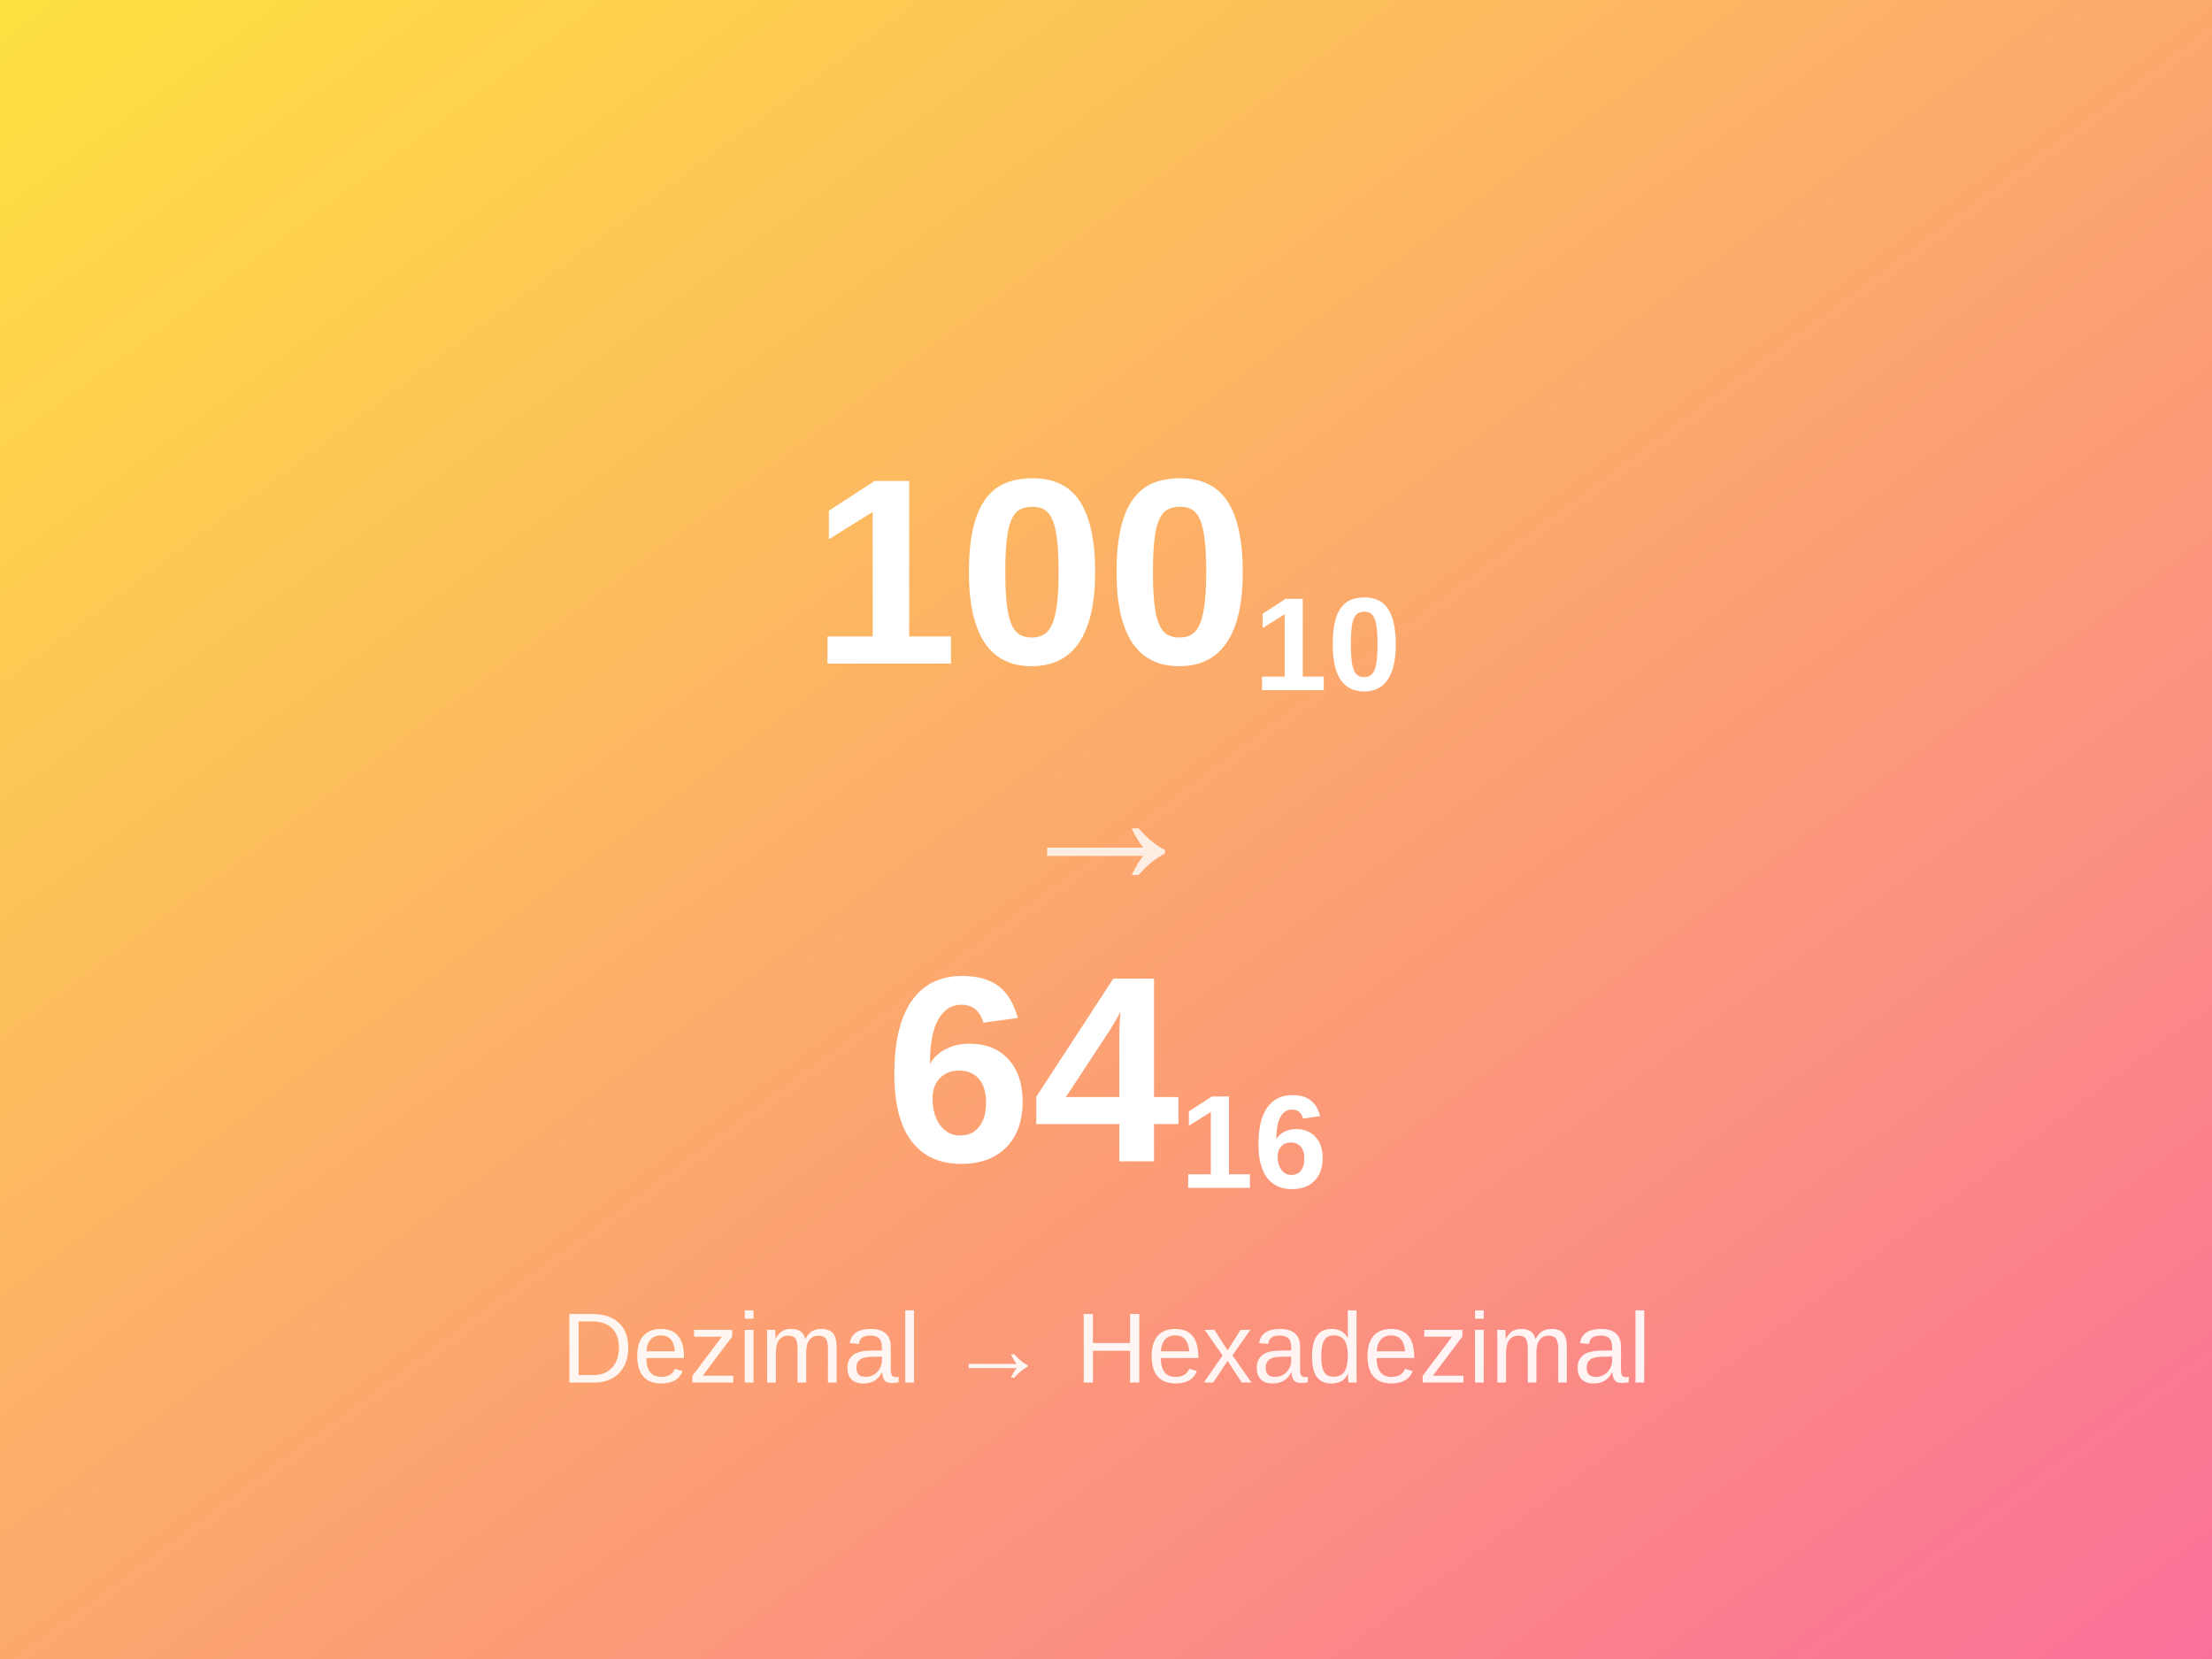
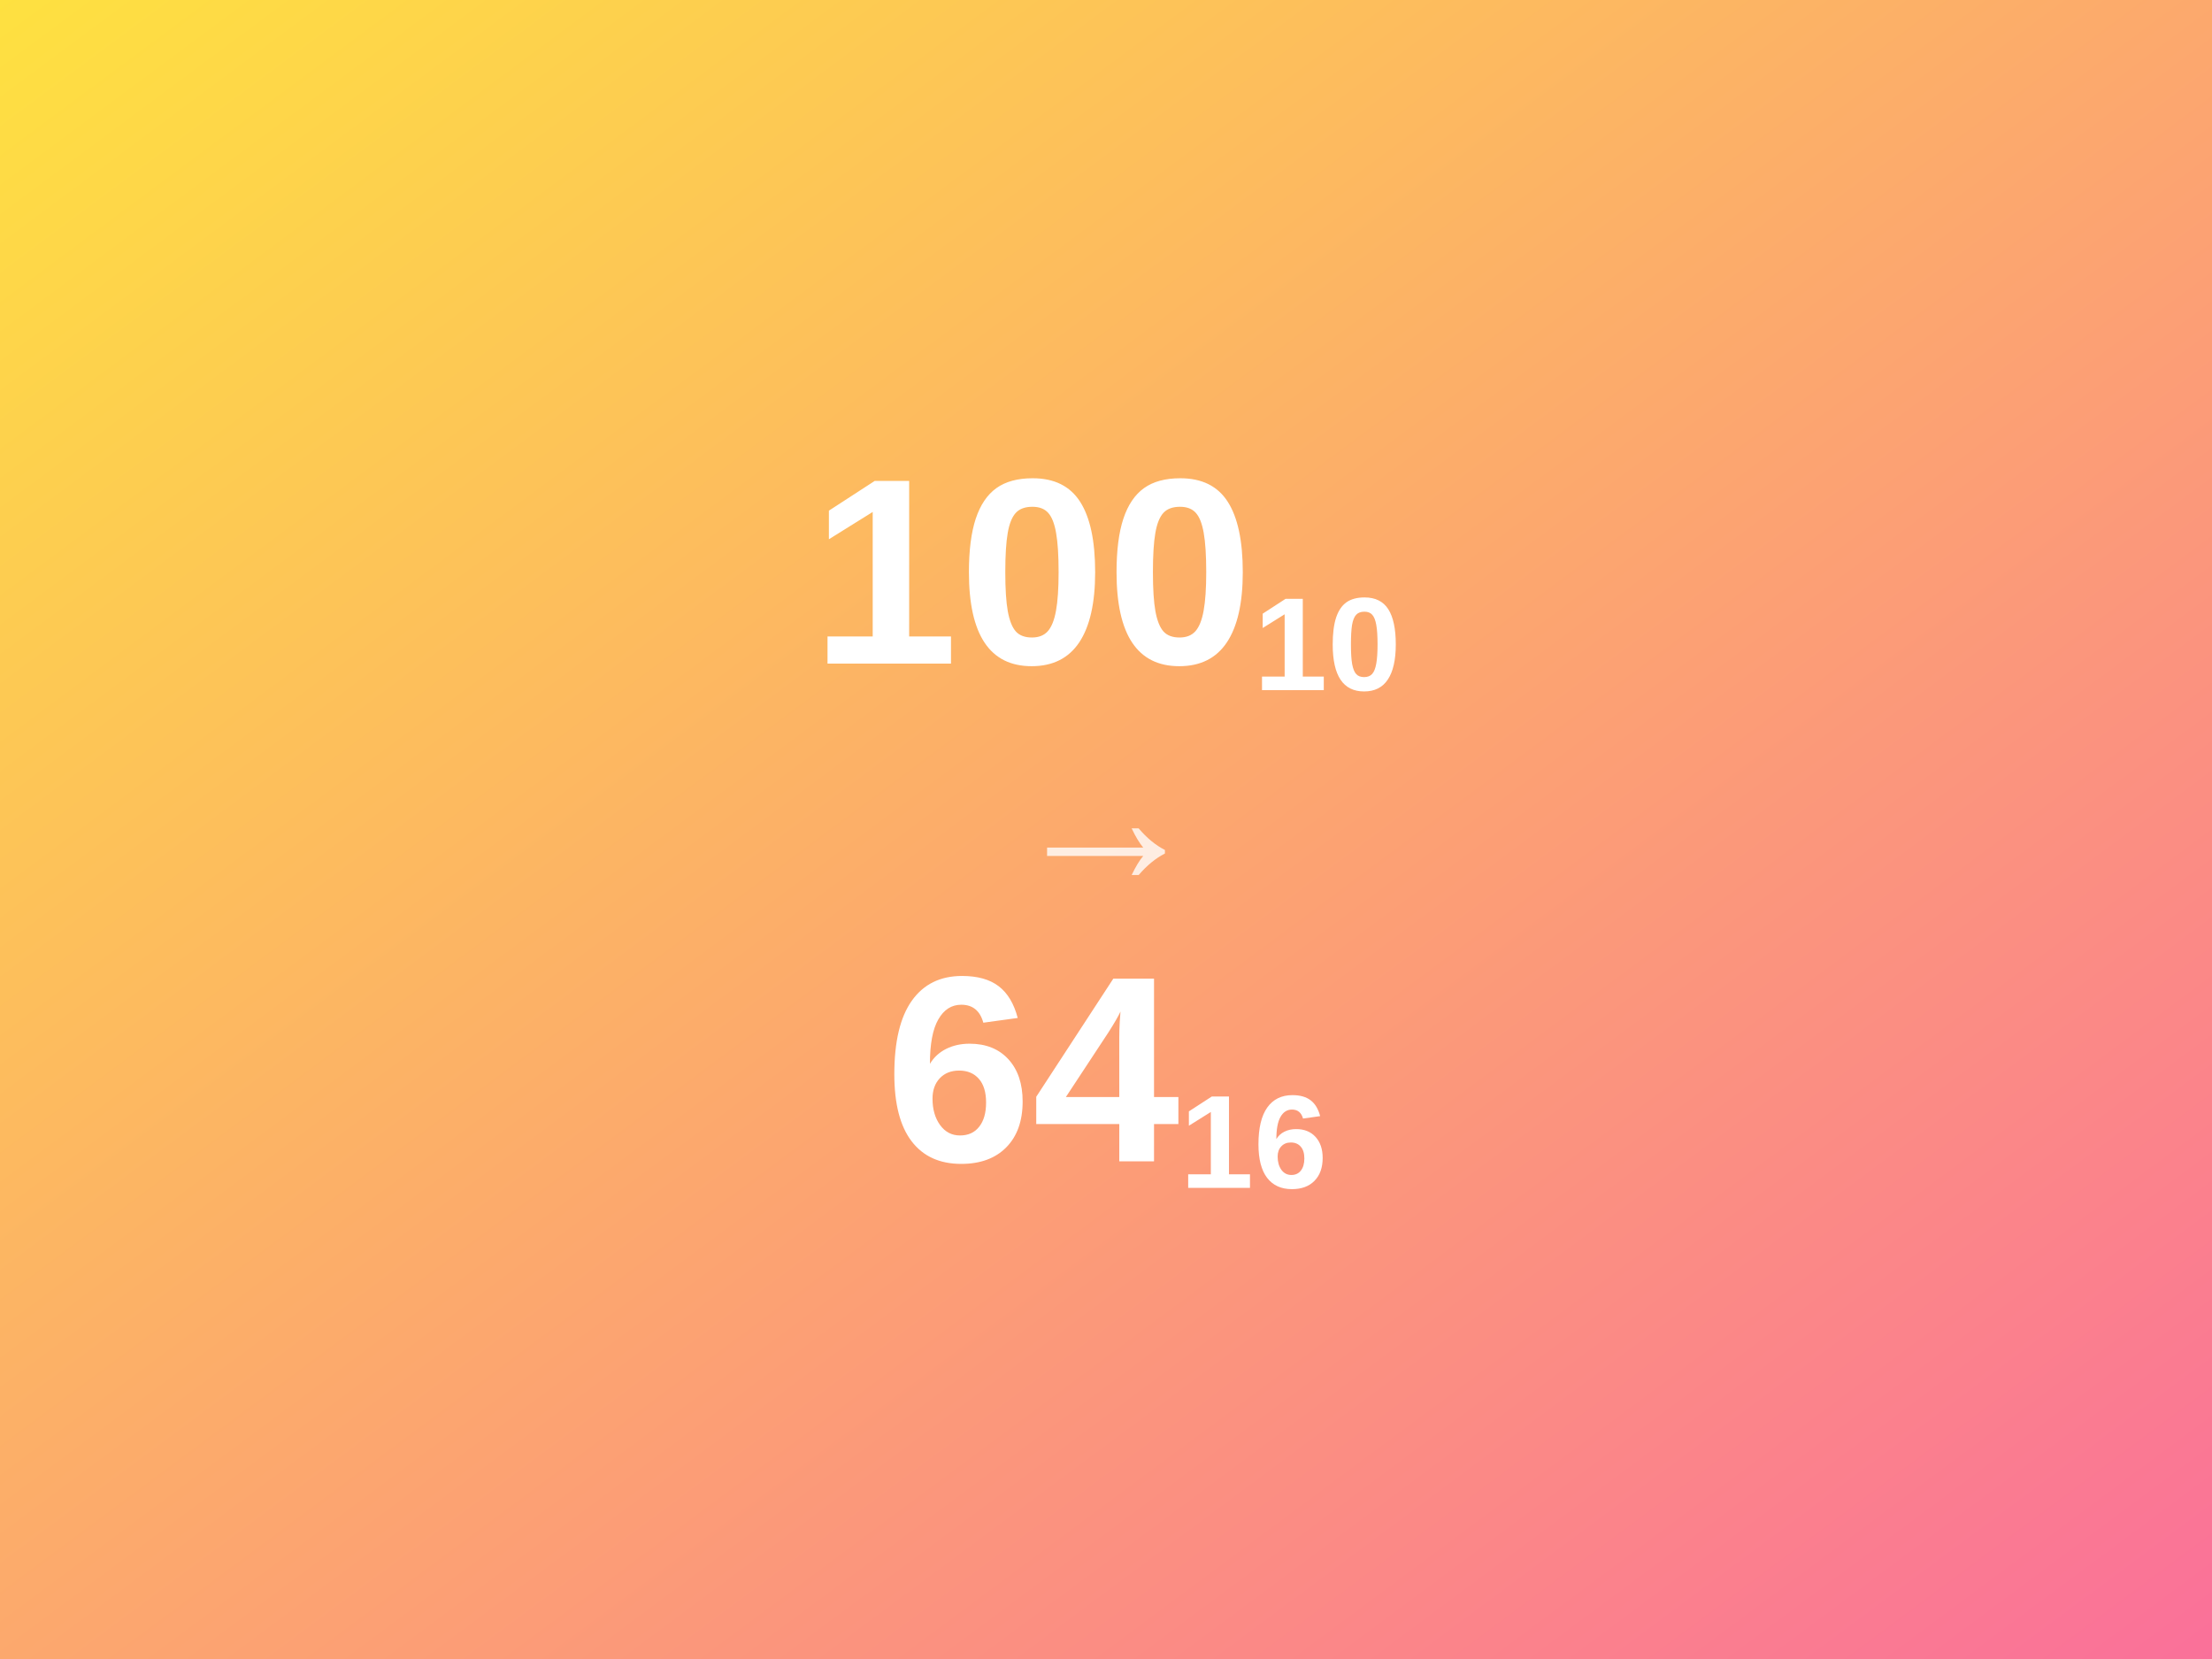
<svg xmlns="http://www.w3.org/2000/svg" width="400" height="300" viewBox="0 0 400 300">
  <defs>
    <linearGradient id="grad6" x1="0%" y1="0%" x2="100%" y2="100%">
      <stop offset="0%" style="stop-color:#fee140;stop-opacity:1" />
      <stop offset="100%" style="stop-color:#fa709a;stop-opacity:1" />
    </linearGradient>
  </defs>
  <rect width="400" height="300" fill="url(#grad6)" />
  <text x="200" y="120" font-family="Arial, sans-serif" font-size="48" font-weight="bold" fill="white" text-anchor="middle">100<tspan font-size="24" baseline-shift="sub">10</tspan>
  </text>
  <text x="200" y="160" font-family="Arial, sans-serif" font-size="36" fill="white" text-anchor="middle" opacity="0.8">→</text>
  <text x="200" y="210" font-family="Arial, sans-serif" font-size="48" font-weight="bold" fill="white" text-anchor="middle">64<tspan font-size="24" baseline-shift="sub">16</tspan>
  </text>
-   <text x="200" y="250" font-family="Arial, sans-serif" font-size="18" fill="white" text-anchor="middle" opacity="0.9">Dezimal → Hexadezimal</text>
</svg>
